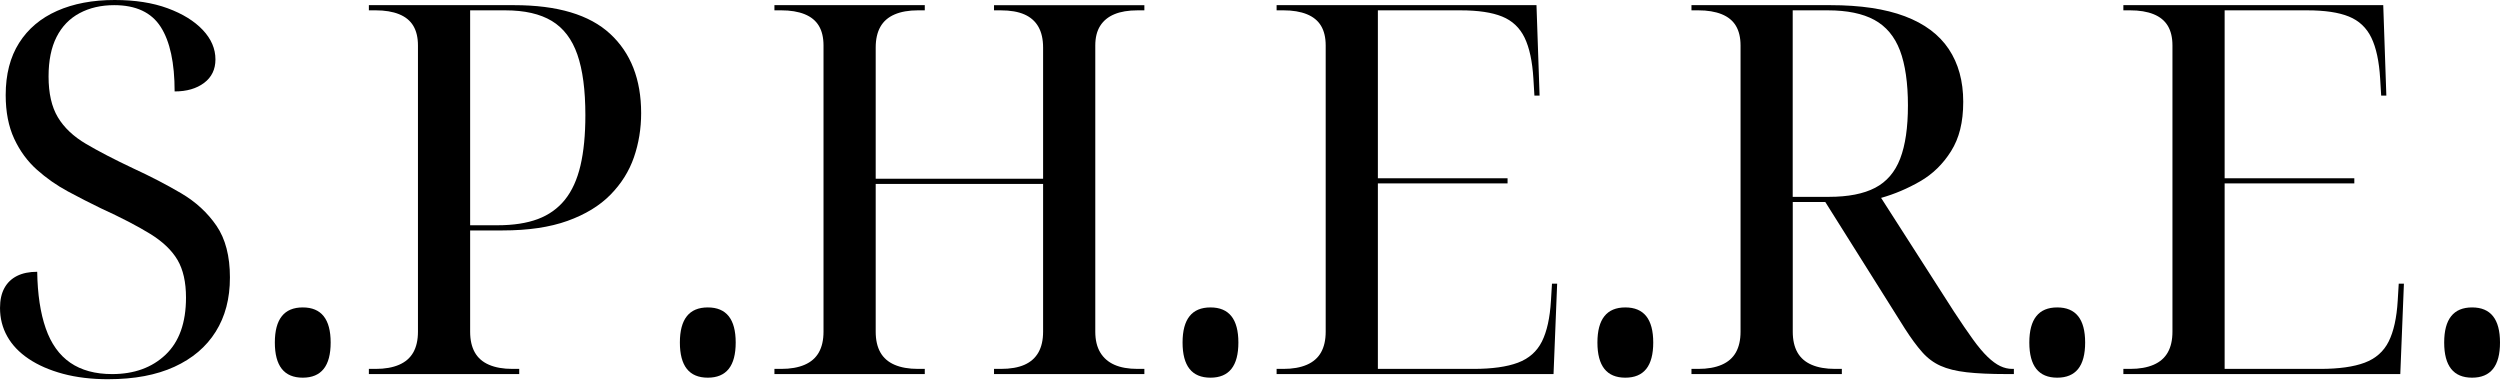
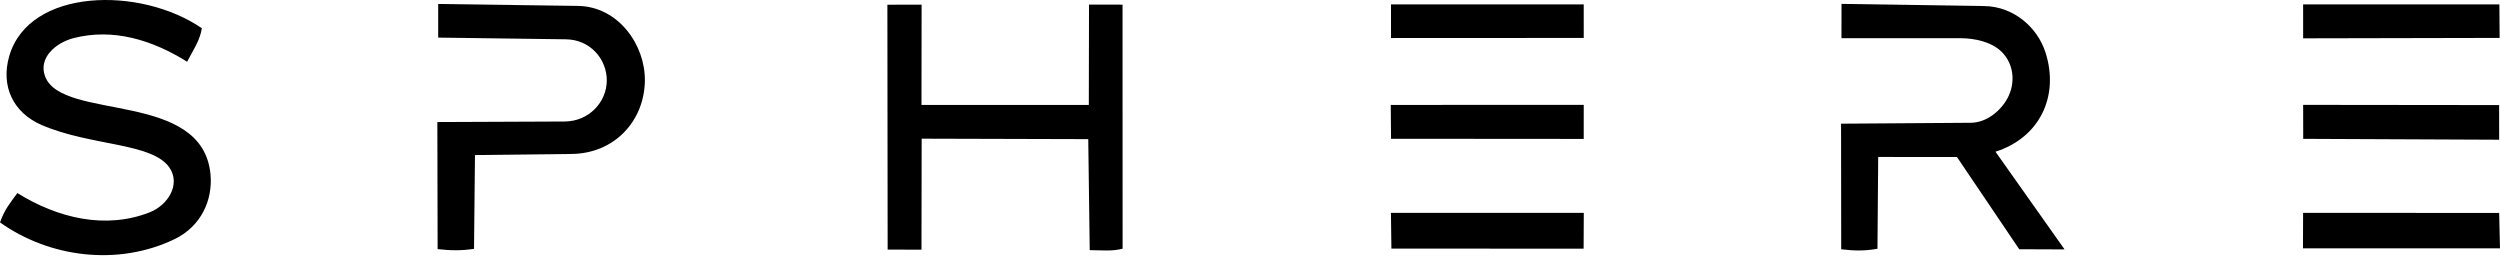
- <svg xmlns="http://www.w3.org/2000/svg" id="Livello_2" data-name="Livello 2" viewBox="0 0 1919.64 291.19">
+ <svg xmlns="http://www.w3.org/2000/svg" id="Livello_2" data-name="Livello 2" viewBox="0 0 1024 104.51">
  <g id="Livello_1-2" data-name="Livello 1">
    <g>
-       <path d="M83.31,291.19c-12.96,0-24.6-1.39-34.91-4.16-10.31-2.78-19.11-6.61-26.38-11.5-7.28-4.89-12.76-10.64-16.46-17.26-3.71-6.61-5.55-13.88-5.55-21.82,0-6.08,1.12-11.17,3.37-15.27,2.24-4.1,5.49-7.2,9.72-9.32,4.23-2.11,9.38-3.17,15.47-3.17.26,17.2,2.44,31.68,6.55,43.44,4.1,11.77,10.38,20.57,18.84,26.38,8.46,5.82,19.17,8.73,32.13,8.73,16.92,0,30.61-4.96,41.06-14.88,10.44-9.92,15.67-24.53,15.67-43.84,0-11.9-2.18-21.55-6.54-28.96-4.36-7.4-11.38-14.08-21.03-20.03-9.66-5.95-22.28-12.5-37.89-19.64-8.2-3.97-16.6-8.26-25.19-12.89-8.6-4.62-16.53-10.18-23.8-16.66-7.28-6.48-13.09-14.41-17.46-23.8-4.36-9.38-6.54-20.56-6.54-33.52,0-15.87,3.43-29.22,10.31-40.07,6.88-10.84,16.59-19.04,29.16-24.6C56.4,2.78,71.14,0,88.07,0c15.6,0,29.16,2.12,40.66,6.35,11.5,4.23,20.49,9.79,26.98,16.66,6.48,6.88,9.72,14.42,9.72,22.61,0,7.67-2.91,13.69-8.73,18.05-5.82,4.36-13.36,6.54-22.61,6.54,0-21.95-3.57-38.48-10.71-49.59-7.14-11.11-19.04-16.66-35.71-16.66-10.06,0-18.91,2.05-26.58,6.15-7.67,4.1-13.56,10.19-17.65,18.25-4.1,8.07-6.15,18.19-6.15,30.35,0,12.96,2.38,23.41,7.14,31.34,4.76,7.94,11.96,14.75,21.62,20.43,9.65,5.69,21.75,11.97,36.3,18.84,13.22,6.09,25.45,12.43,36.7,19.04,11.24,6.61,20.3,14.94,27.18,24.99,6.87,10.05,10.32,23.28,10.32,39.67s-3.64,30.02-10.91,41.65c-7.28,11.64-17.85,20.63-31.74,26.98-13.89,6.35-30.75,9.52-50.58,9.52Z" />
-       <path d="M232.47,290c-7.14,0-12.5-2.25-16.07-6.74s-5.36-11.24-5.36-20.23,1.78-15.73,5.36-20.23c3.57-4.5,8.93-6.74,16.07-6.74s12.5,2.25,16.07,6.74c3.57,4.5,5.36,11.24,5.36,20.23s-1.78,15.74-5.36,20.23-8.93,6.74-16.07,6.74Z" />
-       <path d="M283.24,287.23v-3.97h5.16c7.14,0,13.15-1.05,18.05-3.17,4.89-2.11,8.53-5.29,10.91-9.52,2.38-4.23,3.57-9.52,3.57-15.87V34.91c0-6.08-1.19-11.11-3.57-15.08-2.38-3.97-6.02-6.94-10.91-8.92-4.9-1.98-10.91-2.98-18.05-2.98h-5.16v-3.97h111.48c33.33,0,57.92,7.34,73.79,22.02,15.87,14.68,23.8,34.98,23.8,60.9,0,11.9-1.85,23.21-5.55,33.92-3.71,10.71-9.72,20.3-18.05,28.76-8.33,8.47-19.31,15.14-32.93,20.04-13.62,4.9-30.22,7.34-49.79,7.34h-24.99v77.76c0,6.35,1.19,11.64,3.57,15.87,2.38,4.23,6.01,7.41,10.91,9.52,4.89,2.12,10.91,3.17,18.05,3.17h5.16v3.97h-115.45ZM382.03,172.97c12.16,0,22.48-1.59,30.95-4.76,8.46-3.17,15.4-8.13,20.83-14.88,5.42-6.74,9.38-15.47,11.9-26.18,2.51-10.71,3.77-23.61,3.77-38.68,0-19.3-2.05-34.84-6.15-46.61-4.1-11.77-10.65-20.36-19.64-25.79-8.99-5.42-20.9-8.13-35.71-8.13h-26.98v165.04h21.03Z" />
-       <path d="M543.48,290c-7.14,0-12.5-2.25-16.07-6.74s-5.36-11.24-5.36-20.23,1.78-15.73,5.36-20.23c3.57-4.5,8.93-6.74,16.07-6.74s12.5,2.25,16.07,6.74c3.57,4.5,5.36,11.24,5.36,20.23s-1.78,15.74-5.36,20.23-8.93,6.74-16.07,6.74Z" />
-       <path d="M594.65,287.23v-3.97h5.16c7.14,0,13.15-1.05,18.05-3.17,4.89-2.11,8.53-5.29,10.91-9.52,2.38-4.23,3.57-9.52,3.57-15.87V34.91c0-6.08-1.19-11.11-3.57-15.08s-6.02-6.94-10.91-8.92c-4.9-1.98-10.91-2.98-18.05-2.98h-5.16v-3.97h115.45v3.97h-5.16c-7.14,0-13.16,1.06-18.05,3.17-4.9,2.12-8.53,5.29-10.91,9.52-2.38,4.23-3.57,9.52-3.57,15.87v100.77h128.54V36.5c0-6.35-1.19-11.64-3.57-15.87-2.38-4.23-5.95-7.4-10.71-9.52-4.76-2.11-10.85-3.17-18.25-3.17h-5.16v-3.97h115.45v3.97h-5.16c-7.14,0-13.09.99-17.85,2.98-4.76,1.98-8.4,4.96-10.91,8.92-2.52,3.97-3.77,9-3.77,15.08v219.78c0,6.35,1.25,11.64,3.77,15.87,2.51,4.23,6.15,7.41,10.91,9.52,4.76,2.12,10.71,3.17,17.85,3.17h5.16v3.97h-115.45v-3.97h5.16c7.4,0,13.49-1.05,18.25-3.17,4.76-2.11,8.33-5.29,10.71-9.52,2.38-4.23,3.57-9.52,3.57-15.87v-113.46h-128.54v113.46c0,6.35,1.19,11.64,3.57,15.87,2.38,4.23,6.01,7.41,10.91,9.52,4.89,2.12,10.91,3.17,18.05,3.17h5.16v3.97h-115.45Z" />
-       <path d="M929.47,290c-7.14,0-12.5-2.25-16.07-6.74s-5.36-11.24-5.36-20.23,1.78-15.73,5.36-20.23c3.57-4.5,8.93-6.74,16.07-6.74s12.5,2.25,16.07,6.74c3.57,4.5,5.36,11.24,5.36,20.23s-1.78,15.74-5.36,20.23-8.93,6.74-16.07,6.74Z" />
-       <path d="M980.25,287.23v-3.97h5.16c7.14,0,13.15-1.05,18.05-3.17,4.89-2.11,8.53-5.29,10.91-9.52,2.38-4.23,3.57-9.52,3.57-15.87V34.91c0-6.08-1.19-11.11-3.57-15.08-2.38-3.97-6.02-6.94-10.91-8.92-4.9-1.98-10.91-2.98-18.05-2.98h-5.16v-3.97h199.55l2.38,69.43h-3.97l-.79-13.09c-.79-13.22-3.04-23.67-6.74-31.34-3.71-7.67-9.46-13.09-17.26-16.26-7.8-3.17-18.45-4.76-31.94-4.76h-63.47v128.93h99.58v3.97h-99.58v142.42h73.39c14.28,0,25.65-1.59,34.12-4.76,8.46-3.18,14.61-8.59,18.45-16.27,3.83-7.67,6.15-18.11,6.94-31.34l.79-13.09h3.97l-2.78,69.43h-212.64Z" />
-       <path d="M1248.02,290c-7.14,0-12.5-2.25-16.07-6.74-3.57-4.49-5.36-11.24-5.36-20.23s1.78-15.73,5.36-20.23c3.57-4.5,8.93-6.74,16.07-6.74s12.5,2.25,16.07,6.74c3.57,4.5,5.36,11.24,5.36,20.23s-1.78,15.74-5.36,20.23-8.93,6.74-16.07,6.74Z" />
-       <path d="M1298.8,287.23v-3.97h5.16c7.14,0,13.15-1.05,18.05-3.17,4.89-2.11,8.53-5.29,10.91-9.52,2.38-4.23,3.57-9.52,3.57-15.87V34.91c0-6.08-1.19-11.11-3.57-15.08-2.38-3.97-6.02-6.94-10.91-8.92-4.9-1.98-10.91-2.98-18.05-2.98h-5.16v-3.97h106.72c23.01,0,42.05,2.85,57.13,8.53,15.07,5.69,26.31,14.08,33.72,25.19,7.4,11.11,11.11,24.6,11.11,40.47s-3.11,27.97-9.32,37.89c-6.22,9.92-14.15,17.66-23.8,23.21-9.66,5.55-19.64,9.79-29.95,12.7l55.94,87.28c5.55,8.47,10.38,15.54,14.48,21.22,4.1,5.69,7.87,10.18,11.31,13.49,3.43,3.31,6.68,5.69,9.72,7.14,3.04,1.46,6.15,2.18,9.32,2.18h1.19v3.97h-5.56c-12.43,0-22.68-.46-30.75-1.39-8.07-.92-14.75-2.58-20.03-4.96-5.3-2.38-9.99-5.88-14.08-10.51-4.1-4.62-8.53-10.64-13.29-18.05l-61.09-97.2h-24.99v99.58c0,6.35,1.19,11.64,3.57,15.87,2.38,4.23,6.01,7.41,10.91,9.52,4.89,2.12,10.91,3.17,18.05,3.17h5.16v3.97h-115.45ZM1404.32,151.15c14.81,0,26.64-2.31,35.51-6.94,8.86-4.62,15.27-12.1,19.24-22.41s5.95-23.93,5.95-40.86-2.05-31.54-6.15-42.25c-4.1-10.71-10.65-18.51-19.64-23.41-8.99-4.89-20.9-7.34-35.71-7.34h-26.98v143.21h27.77Z" />
-       <path d="M1579.66,290c-7.14,0-12.5-2.25-16.07-6.74s-5.36-11.24-5.36-20.23,1.78-15.73,5.36-20.23c3.57-4.5,8.93-6.74,16.07-6.74s12.5,2.25,16.07,6.74c3.57,4.5,5.36,11.24,5.36,20.23s-1.78,15.74-5.36,20.23-8.93,6.74-16.07,6.74Z" />
-       <path d="M1630.44,287.23v-3.97h5.16c7.14,0,13.15-1.05,18.05-3.17,4.89-2.11,8.53-5.29,10.91-9.52,2.38-4.23,3.57-9.52,3.57-15.87V34.91c0-6.08-1.19-11.11-3.57-15.08-2.38-3.97-6.02-6.94-10.91-8.92-4.9-1.98-10.91-2.98-18.05-2.98h-5.16v-3.97h199.55l2.38,69.43h-3.97l-.79-13.09c-.79-13.22-3.04-23.67-6.74-31.34-3.71-7.67-9.46-13.09-17.26-16.26-7.8-3.17-18.45-4.76-31.94-4.76h-63.47v128.93h99.58v3.97h-99.58v142.42h73.39c14.28,0,25.65-1.59,34.12-4.76,8.46-3.18,14.61-8.59,18.45-16.27,3.83-7.67,6.15-18.11,6.94-31.34l.79-13.09h3.97l-2.78,69.43h-212.64Z" />
-       <path d="M1898.21,290c-7.14,0-12.5-2.25-16.07-6.74s-5.36-11.24-5.36-20.23,1.78-15.73,5.36-20.23c3.57-4.5,8.93-6.74,16.07-6.74s12.5,2.25,16.07,6.74c3.57,4.5,5.36,11.24,5.36,20.23s-1.78,15.74-5.36,20.23-8.93,6.74-16.07,6.74Z" />
+       <path d="M71.46,97.97c-23.13,11.13-51.24,7.55-71.46-6.88,1.88-5.31,4.29-8.16,7.12-12.01,16.61,10.31,36.1,14.97,54.2,7.89,7.37-2.89,12.78-11.35,8.13-18.25-6.98-10.36-32.2-8.82-52.34-17.49C5.43,46.21.19,35.33,3.8,22.94,11.91-4.95,57.51-5.73,82.69,11.58c-.87,5.18-3.49,8.77-6.05,13.71-14.18-8.89-30.26-13.86-46.49-9.68-7.3,1.88-14.59,8.1-11.65,15.75,7.06,18.36,64.56,5.42,67.73,40.13.94,10.35-3.75,21.18-14.77,26.48Z" />
+       <path d="M769.31,64.29l-.3,37.6c-5.15.93-9.61.87-14.85.21l-.06-51.44,53.1-.37c6.95-.05,12.69-5.47,15.16-10.21,3.21-6.15,2.59-13.76-2.43-18.8-4.1-4.11-11.04-5.63-16.9-5.63h-48.77s.03-14.06.03-14.06l58.48.89c11.95.18,21.73,8.62,25.06,19,5.77,17.99-2.46,34.93-20.48,40.66l28.3,40.02-18.57-.07-25.51-37.78-32.24-.02Z" />
+       <path d="M459.83,101.85c-4.26,1.14-7.98.65-13.48.61l-.6-45.47-68.24-.19-.07,45.46-13.86-.02-.11-100.31,14.02-.02-.05,41.08,68.54-.02.08-41.09,13.73.02.03,99.95Z" />
+       <path d="M179.25,102.02l-.11-52.03,52.08-.22c10.05-.04,17.21-7.95,17.32-16.66s-6.63-16.88-16.71-17.01l-52.35-.7V1.63s57.23.79,57.23.79c16.52.23,27.6,15.93,27.43,30.6-.2,16.65-12.57,29.84-29.93,30.04l-39.66.45-.39,38.42c-5.19.78-9.62.71-14.92.1Z" />
+       <polygon points="1024 101.72 943.3 101.73 943.35 87.18 1023.66 87.22 1024 101.72" />
+       <polygon points="648.65 101.85 569.92 101.83 569.73 87.19 648.72 87.19 648.65 101.85" />
+       <polygon points="1023.66 57.23 943.4 56.87 943.37 42.95 1023.64 43.04 1023.66 57.23" />
+       <polygon points="1023.85 15.53 943.37 15.7 943.36 1.79 1023.75 1.79 1023.85 15.53" />
+       <polygon points="648.7 15.54 569.76 15.58 569.75 1.79 648.69 1.79 648.7 15.54" />
+       <polygon points="648.69 56.9 569.77 56.84 569.65 42.97 648.7 42.96 648.69 56.9" />
    </g>
  </g>
</svg>
